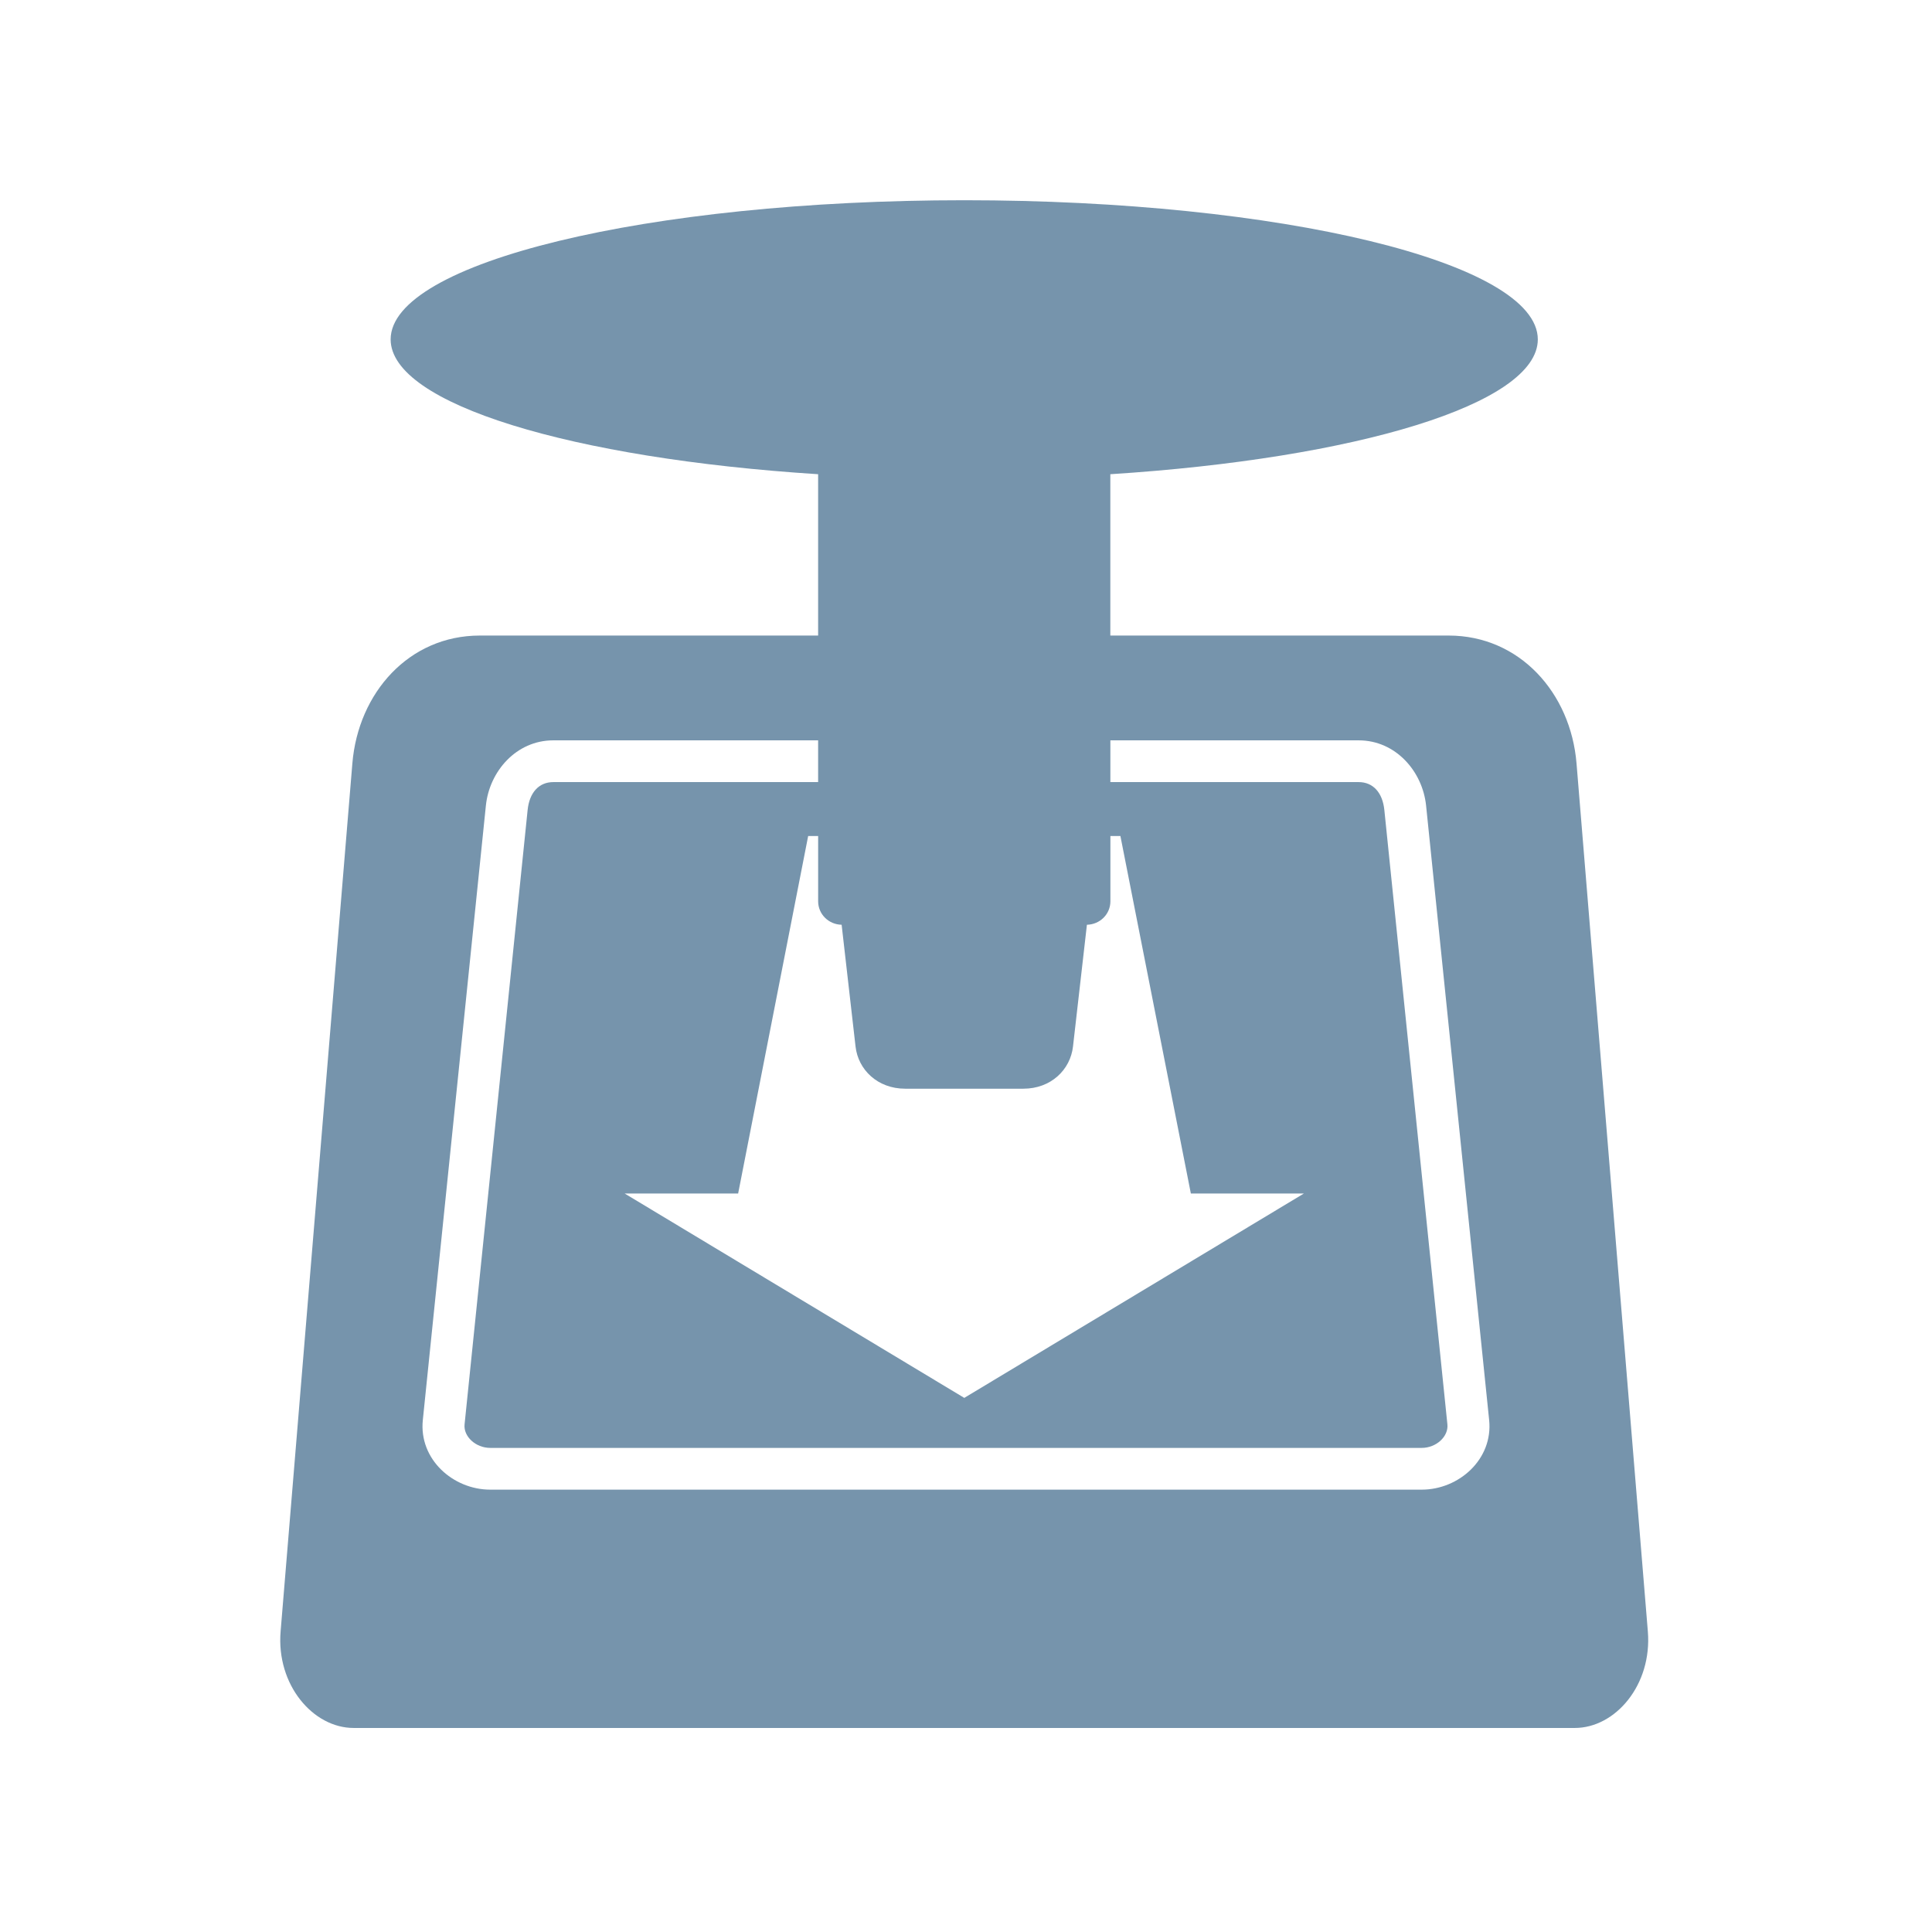
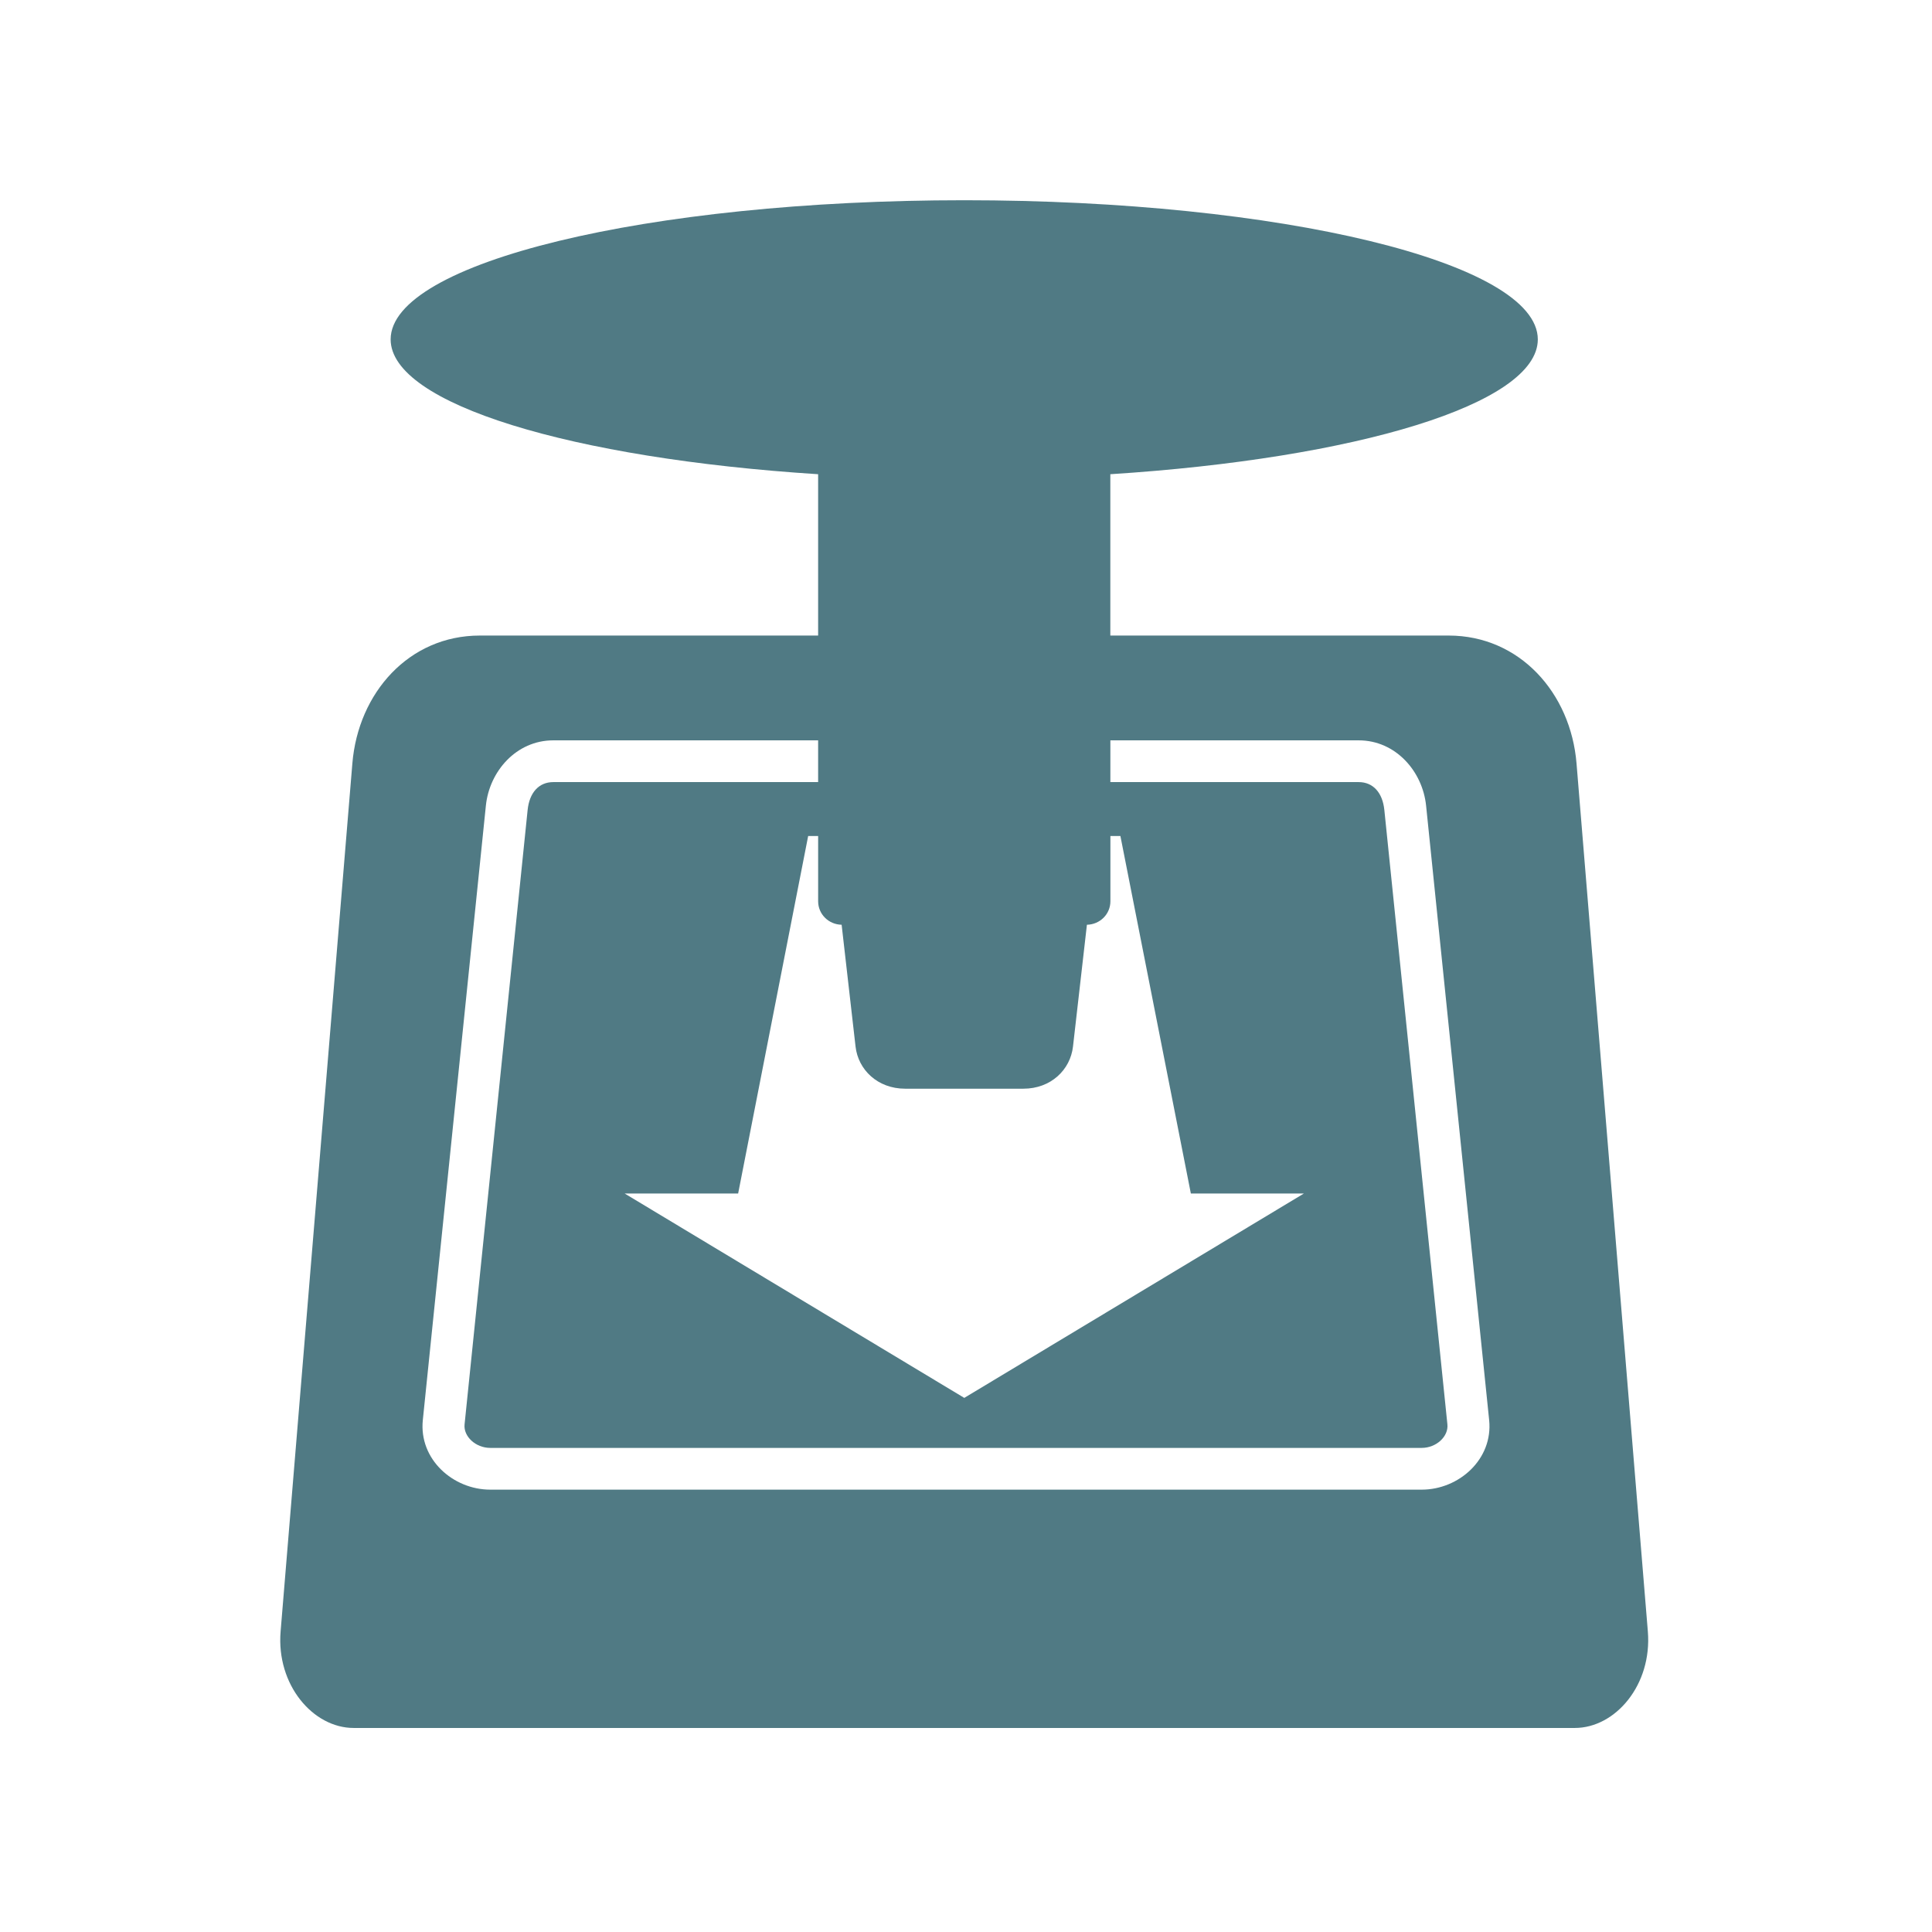
- <svg xmlns="http://www.w3.org/2000/svg" fill="#7694AC" width="128" height="128" version="1.1">
+ <svg xmlns="http://www.w3.org/2000/svg" fill="#507A84" width="128" height="128" version="1.1">
  <path d="m 63.884,13.266 c -20.988,0 -38.003,4.125 -38.003,9.22 0,4.281 12.032,7.891 28.322,8.932 l 0,10.689 -22.416,0 c -4.693,0 -8.055,3.794 -8.442,8.471 l -4.754,57.508 c -0.293,3.543 2.152,6.396 4.84,6.396 l 80.903,0 c 2.689,0 5.131,-2.853 4.84,-6.396 l -4.725,-57.508 c -0.384,-4.677 -3.778,-8.471 -8.471,-8.471 l -22.416,0 0,-10.689 c 16.29,-1.041 28.322,-4.65 28.322,-8.932 0,-5.095 -17.015,-9.22 -38.003,-9.22 z m -27.227,35.784 17.546,0 0,2.766 -17.546,0 c -0.964,0 -1.583,0.708 -1.7,1.844 l -4.178,40.711 c -0.082,0.798 0.736,1.556 1.7,1.556 l 61.715,0 c 0.964,0 1.782,-0.757 1.7,-1.556 l -4.178,-40.711 c -0.117,-1.136 -0.736,-1.844 -1.7,-1.844 l -16.451,0 0,-2.766 16.451,0 c 2.455,0 4.233,2.057 4.466,4.322 l 4.178,40.711 c 0.267,2.602 -2.011,4.61 -4.466,4.61 l -61.715,0 c -2.455,0 -4.733,-2.007 -4.466,-4.61 l 4.178,-40.711 c 0.232,-2.265 2.011,-4.322 4.466,-4.322 z m 16.884,6.339 0.663,0 0,4.322 c 0,0.861 0.698,1.54 1.556,1.556 l 0.922,8.067 c 0.174,1.543 1.465,2.795 3.285,2.795 l 7.837,0 c 1.82,0 3.11,-1.252 3.285,-2.795 l 0.922,-8.067 c 0.857,-0.016 1.556,-0.695 1.556,-1.556 l 0,-4.322 0.663,0 4.667,23.683 7.491,0 -22.502,13.542 -22.502,-13.542 7.52,0 4.639,-23.683 z" />
</svg>
